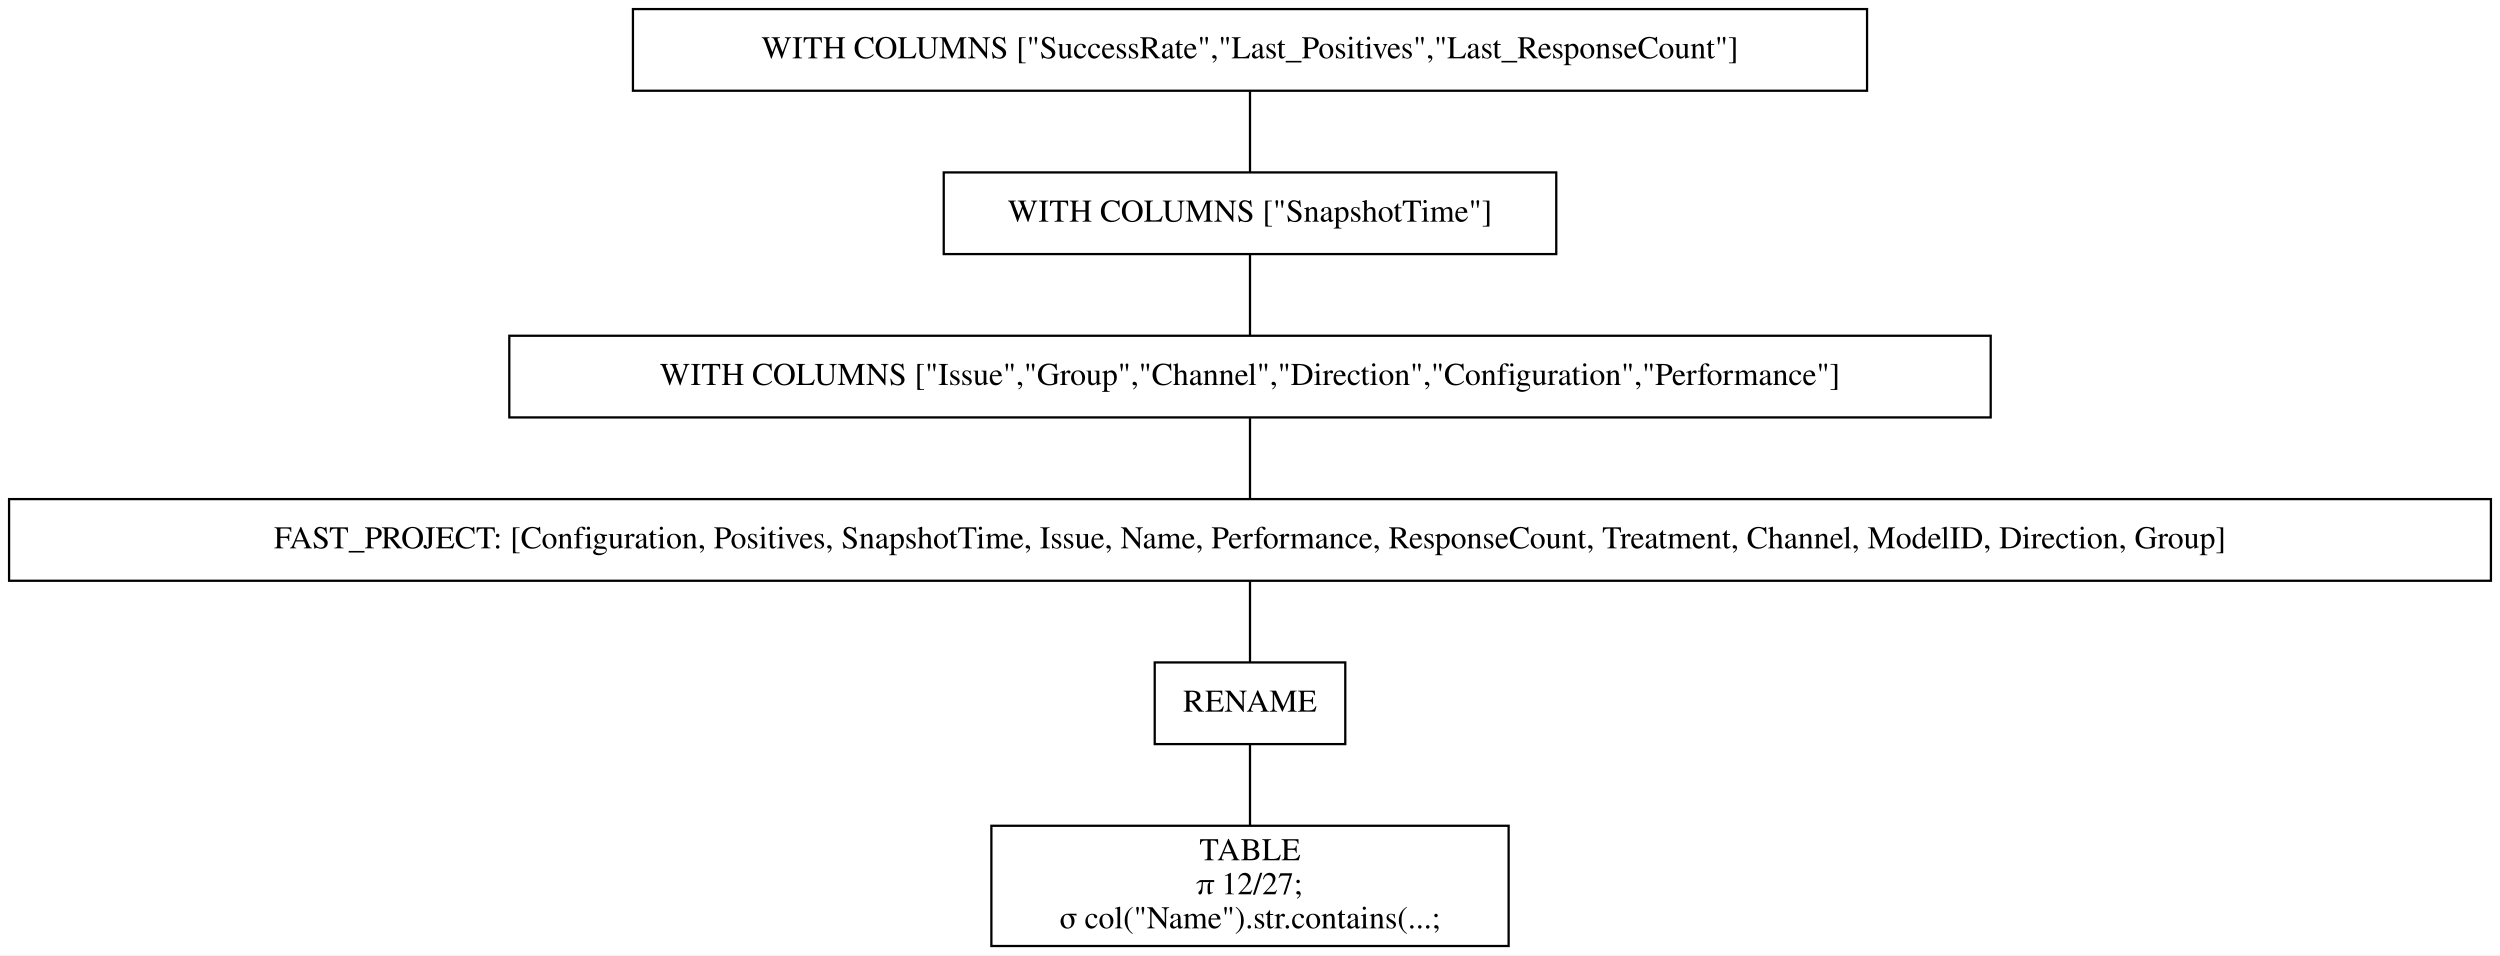
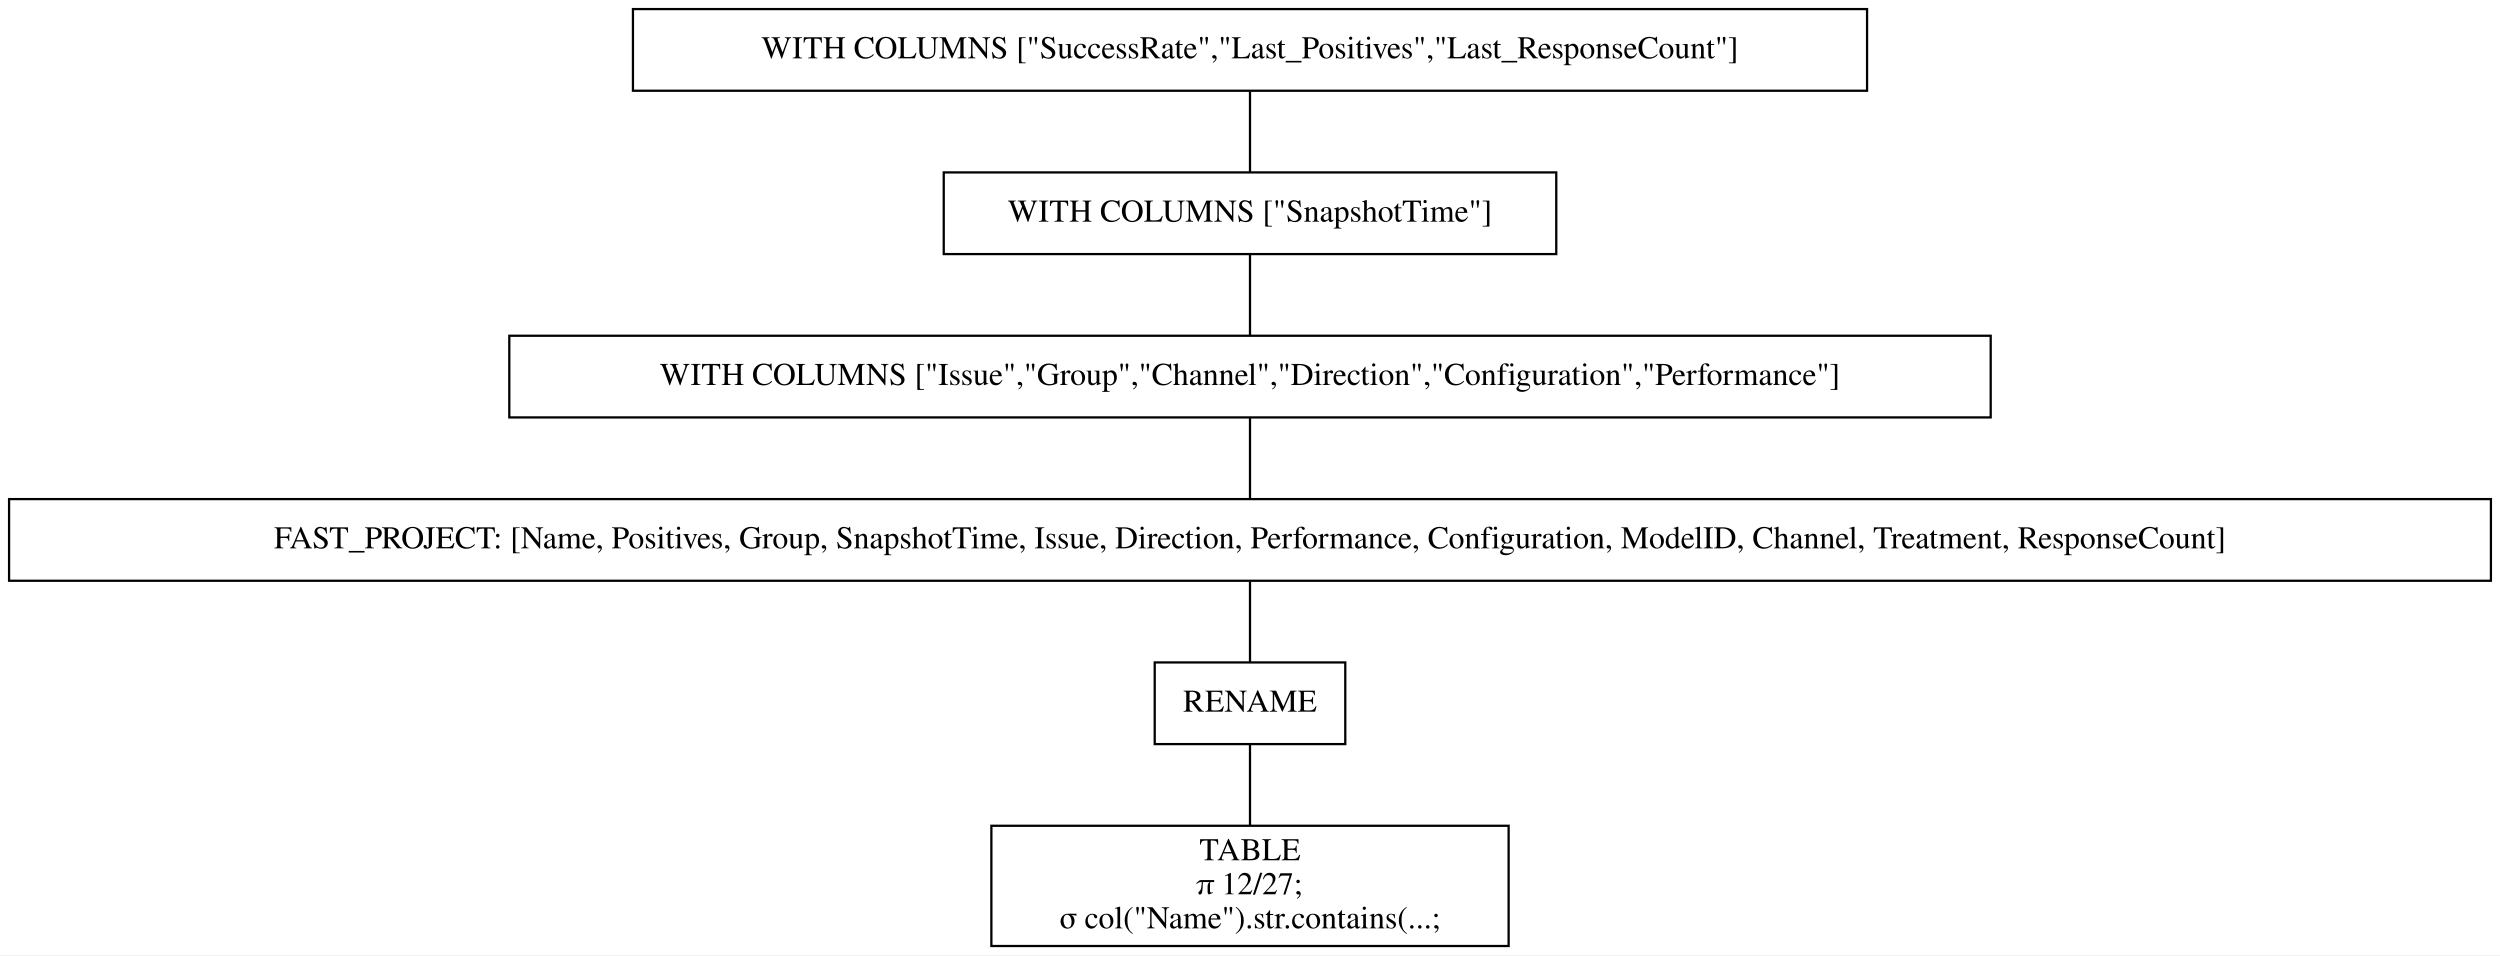
<svg xmlns="http://www.w3.org/2000/svg" width="1102pt" height="421pt" viewBox="0.00 0.00 1102.00 421.00">
  <g id="graph0" class="graph" transform="scale(1 1) rotate(0) translate(4 417)">
    <polygon fill="white" stroke="transparent" points="-4,4 -4,-417 1098,-417 1098,4 -4,4" />
    <g id="node1" class="node">
      <polygon fill="none" stroke="black" points="819,-413 275,-413 275,-377 819,-377 819,-413" />
      <text text-anchor="middle" x="547" y="-391.3" font-family="Times,serif" font-size="14.00">WITH COLUMNS ["SuccessRate","Last_Positives","Last_ResponseCount"]</text>
    </g>
    <g id="node2" class="node">
      <polygon fill="none" stroke="black" points="682,-341 412,-341 412,-305 682,-305 682,-341" />
      <text text-anchor="middle" x="547" y="-319.3" font-family="Times,serif" font-size="14.00">WITH COLUMNS ["SnapshotTime"]</text>
    </g>
    <g id="edge1" class="edge">
      <path fill="none" stroke="black" d="M547,-376.7C547,-365.85 547,-351.92 547,-341.1" />
    </g>
    <g id="node3" class="node">
      <polygon fill="none" stroke="black" points="873.5,-269 220.5,-269 220.5,-233 873.5,-233 873.5,-269" />
      <text text-anchor="middle" x="547" y="-247.3" font-family="Times,serif" font-size="14.00">WITH COLUMNS ["Issue","Group","Channel","Direction","Configuration","Performance"]</text>
    </g>
    <g id="edge2" class="edge">
      <path fill="none" stroke="black" d="M547,-304.7C547,-293.85 547,-279.92 547,-269.1" />
    </g>
    <g id="node4" class="node">
      <polygon fill="none" stroke="black" points="1094,-197 0,-197 0,-161 1094,-161 1094,-197" />
-       <text text-anchor="middle" x="547" y="-175.3" font-family="Times,serif" font-size="14.00">FAST_PROJECT: [Configuration, Positives, SnapshotTime, Issue, Name, Performance, ResponseCount, Treatment, Channel, ModelID, Direction, Group]</text>
+       <text text-anchor="middle" x="547" y="-175.3" font-family="Times,serif" font-size="14.00">FAST_PROJECT: [Name, Positives, Group, SnapshotTime, Issue, Direction, Performance, Configuration, ModelID, Channel, Treatment, ResponseCount]</text>
    </g>
    <g id="edge3" class="edge">
      <path fill="none" stroke="black" d="M547,-232.7C547,-221.85 547,-207.92 547,-197.1" />
    </g>
    <g id="node5" class="node">
      <polygon fill="none" stroke="black" points="589,-125 505,-125 505,-89 589,-89 589,-125" />
      <text text-anchor="middle" x="547" y="-103.3" font-family="Times,serif" font-size="14.00">RENAME</text>
    </g>
    <g id="edge4" class="edge">
      <path fill="none" stroke="black" d="M547,-160.7C547,-149.85 547,-135.92 547,-125.1" />
    </g>
    <g id="node6" class="node">
      <polygon fill="none" stroke="black" points="661,-53 433,-53 433,0 661,0 661,-53" />
      <text text-anchor="middle" x="547" y="-37.8" font-family="Times,serif" font-size="14.00">TABLE</text>
      <text text-anchor="middle" x="547" y="-22.8" font-family="Times,serif" font-size="14.00">π 12/27;</text>
      <text text-anchor="middle" x="547" y="-7.8" font-family="Times,serif" font-size="14.00">σ col("Name").str.contains(...;</text>
    </g>
    <g id="edge5" class="edge">
      <path fill="none" stroke="black" d="M547,-88.97C547,-78.51 547,-64.9 547,-53.16" />
    </g>
  </g>
</svg>
